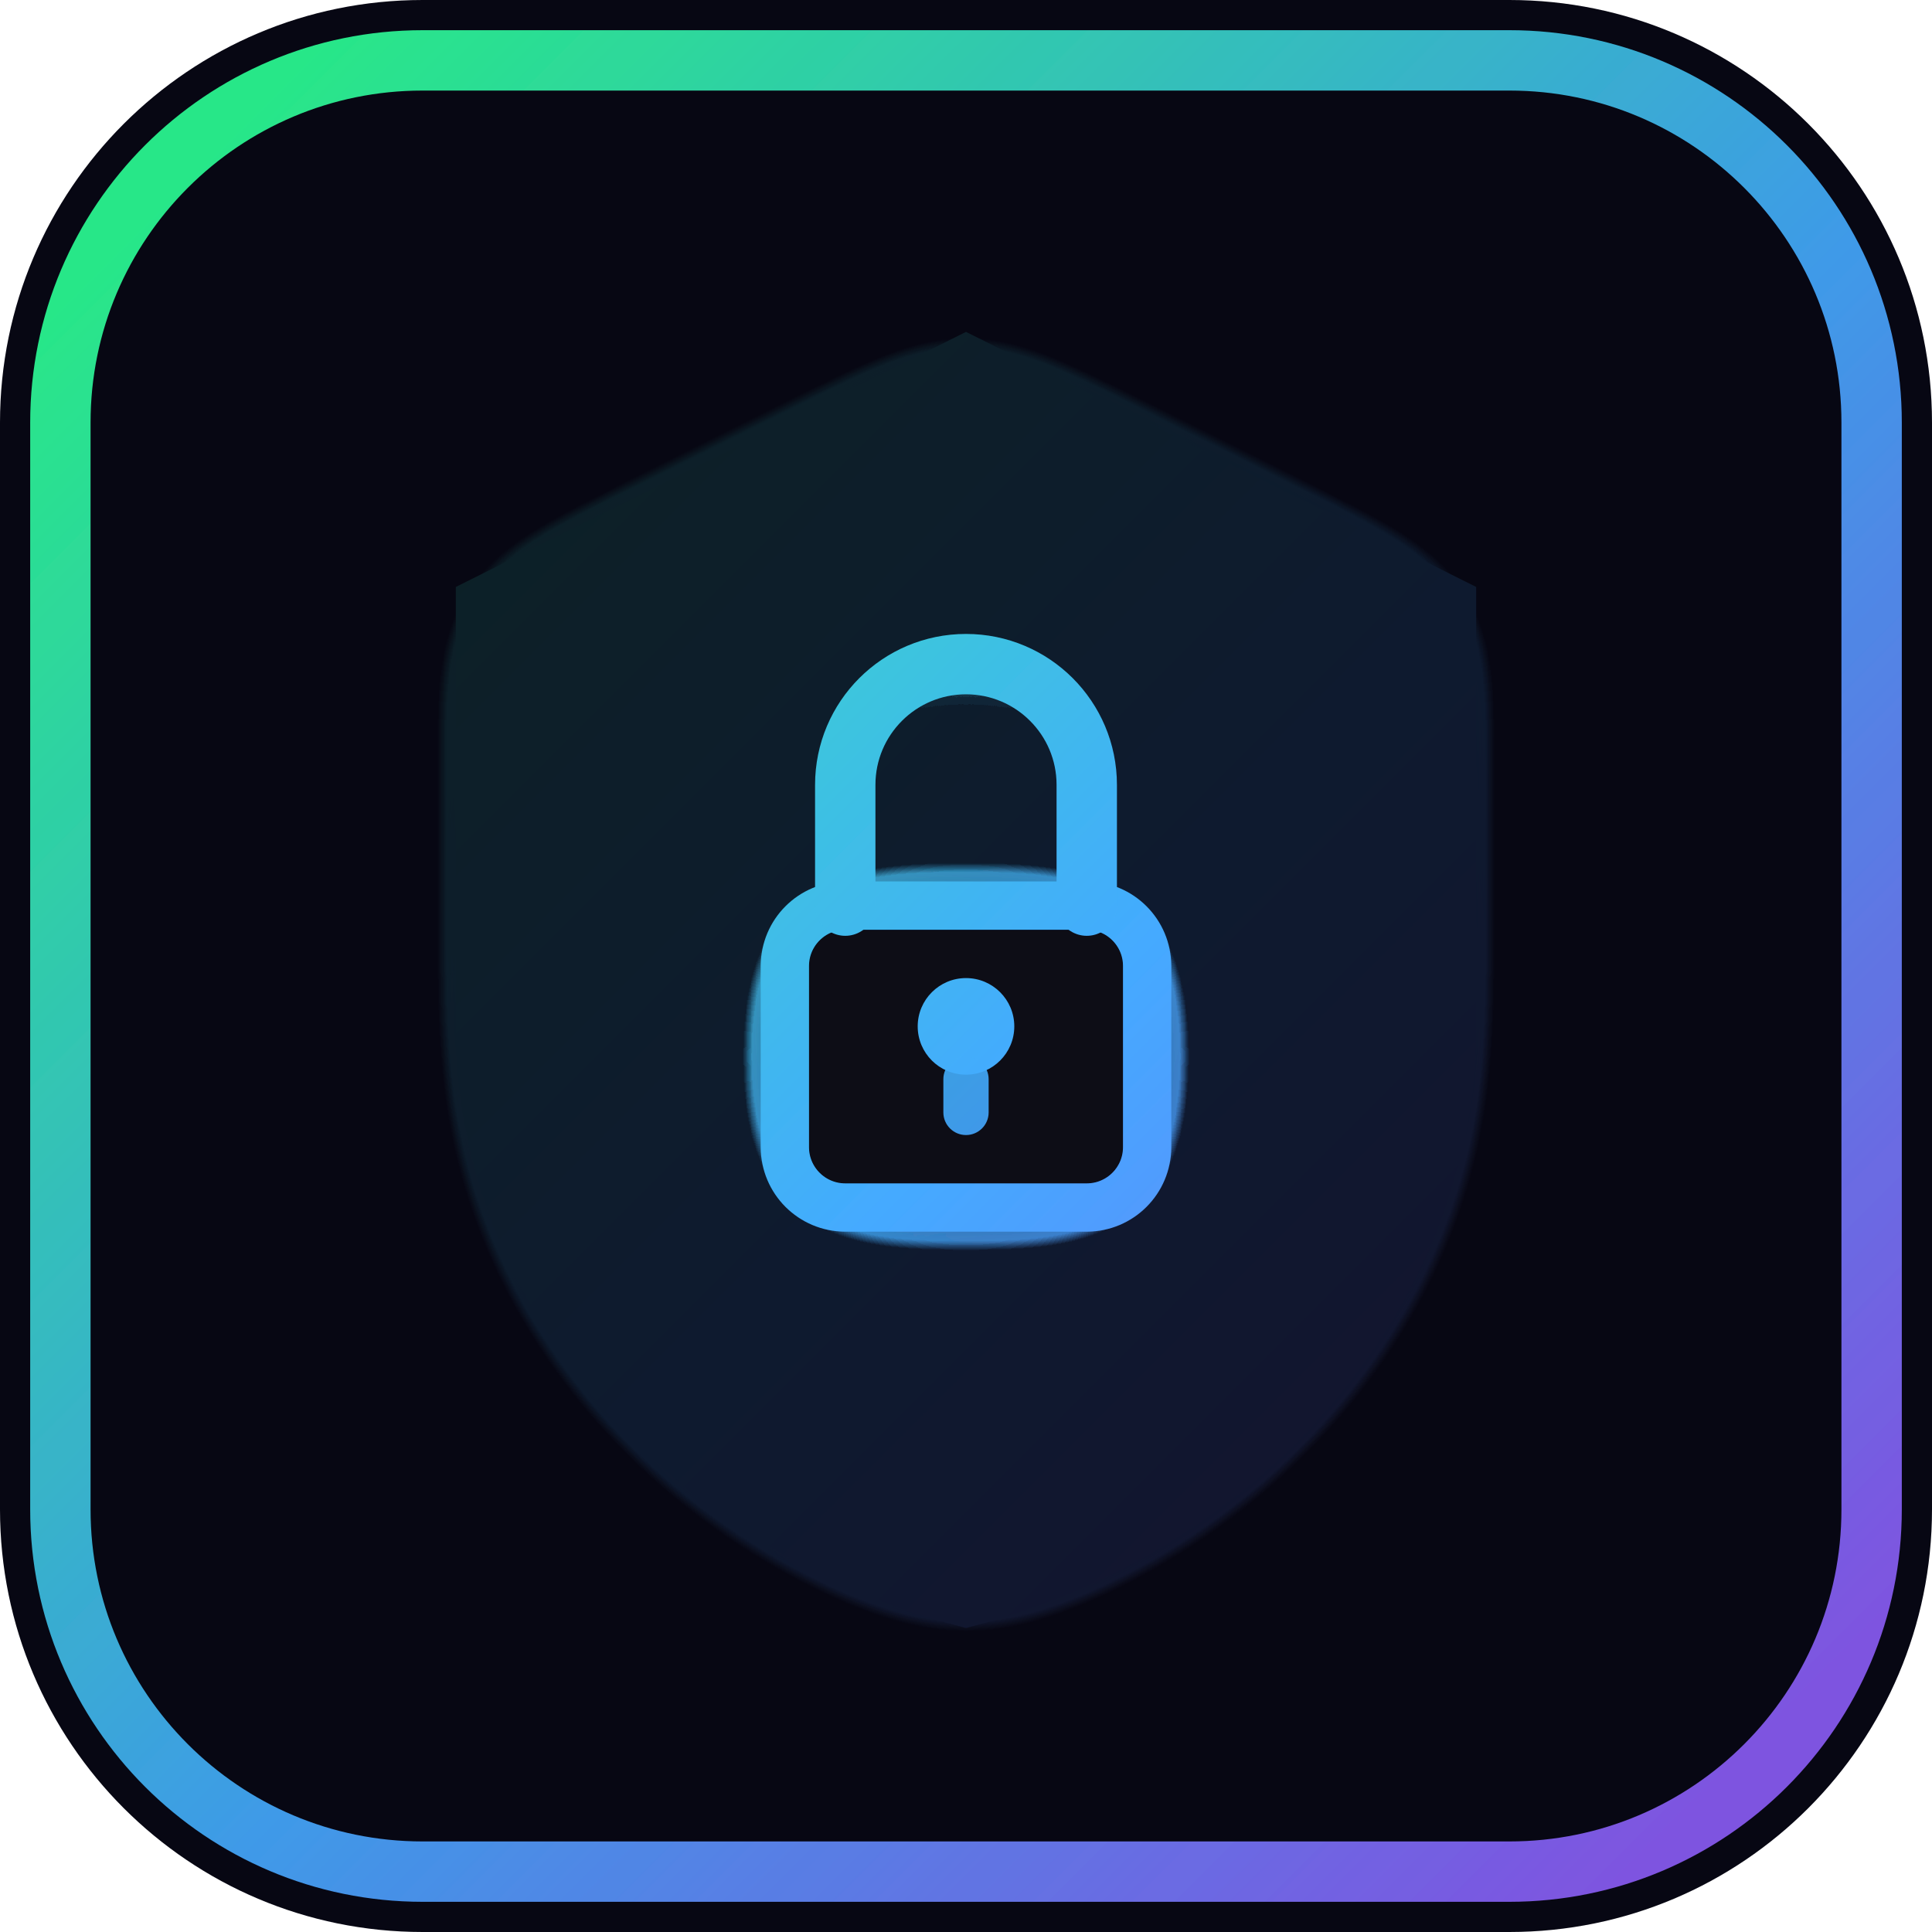
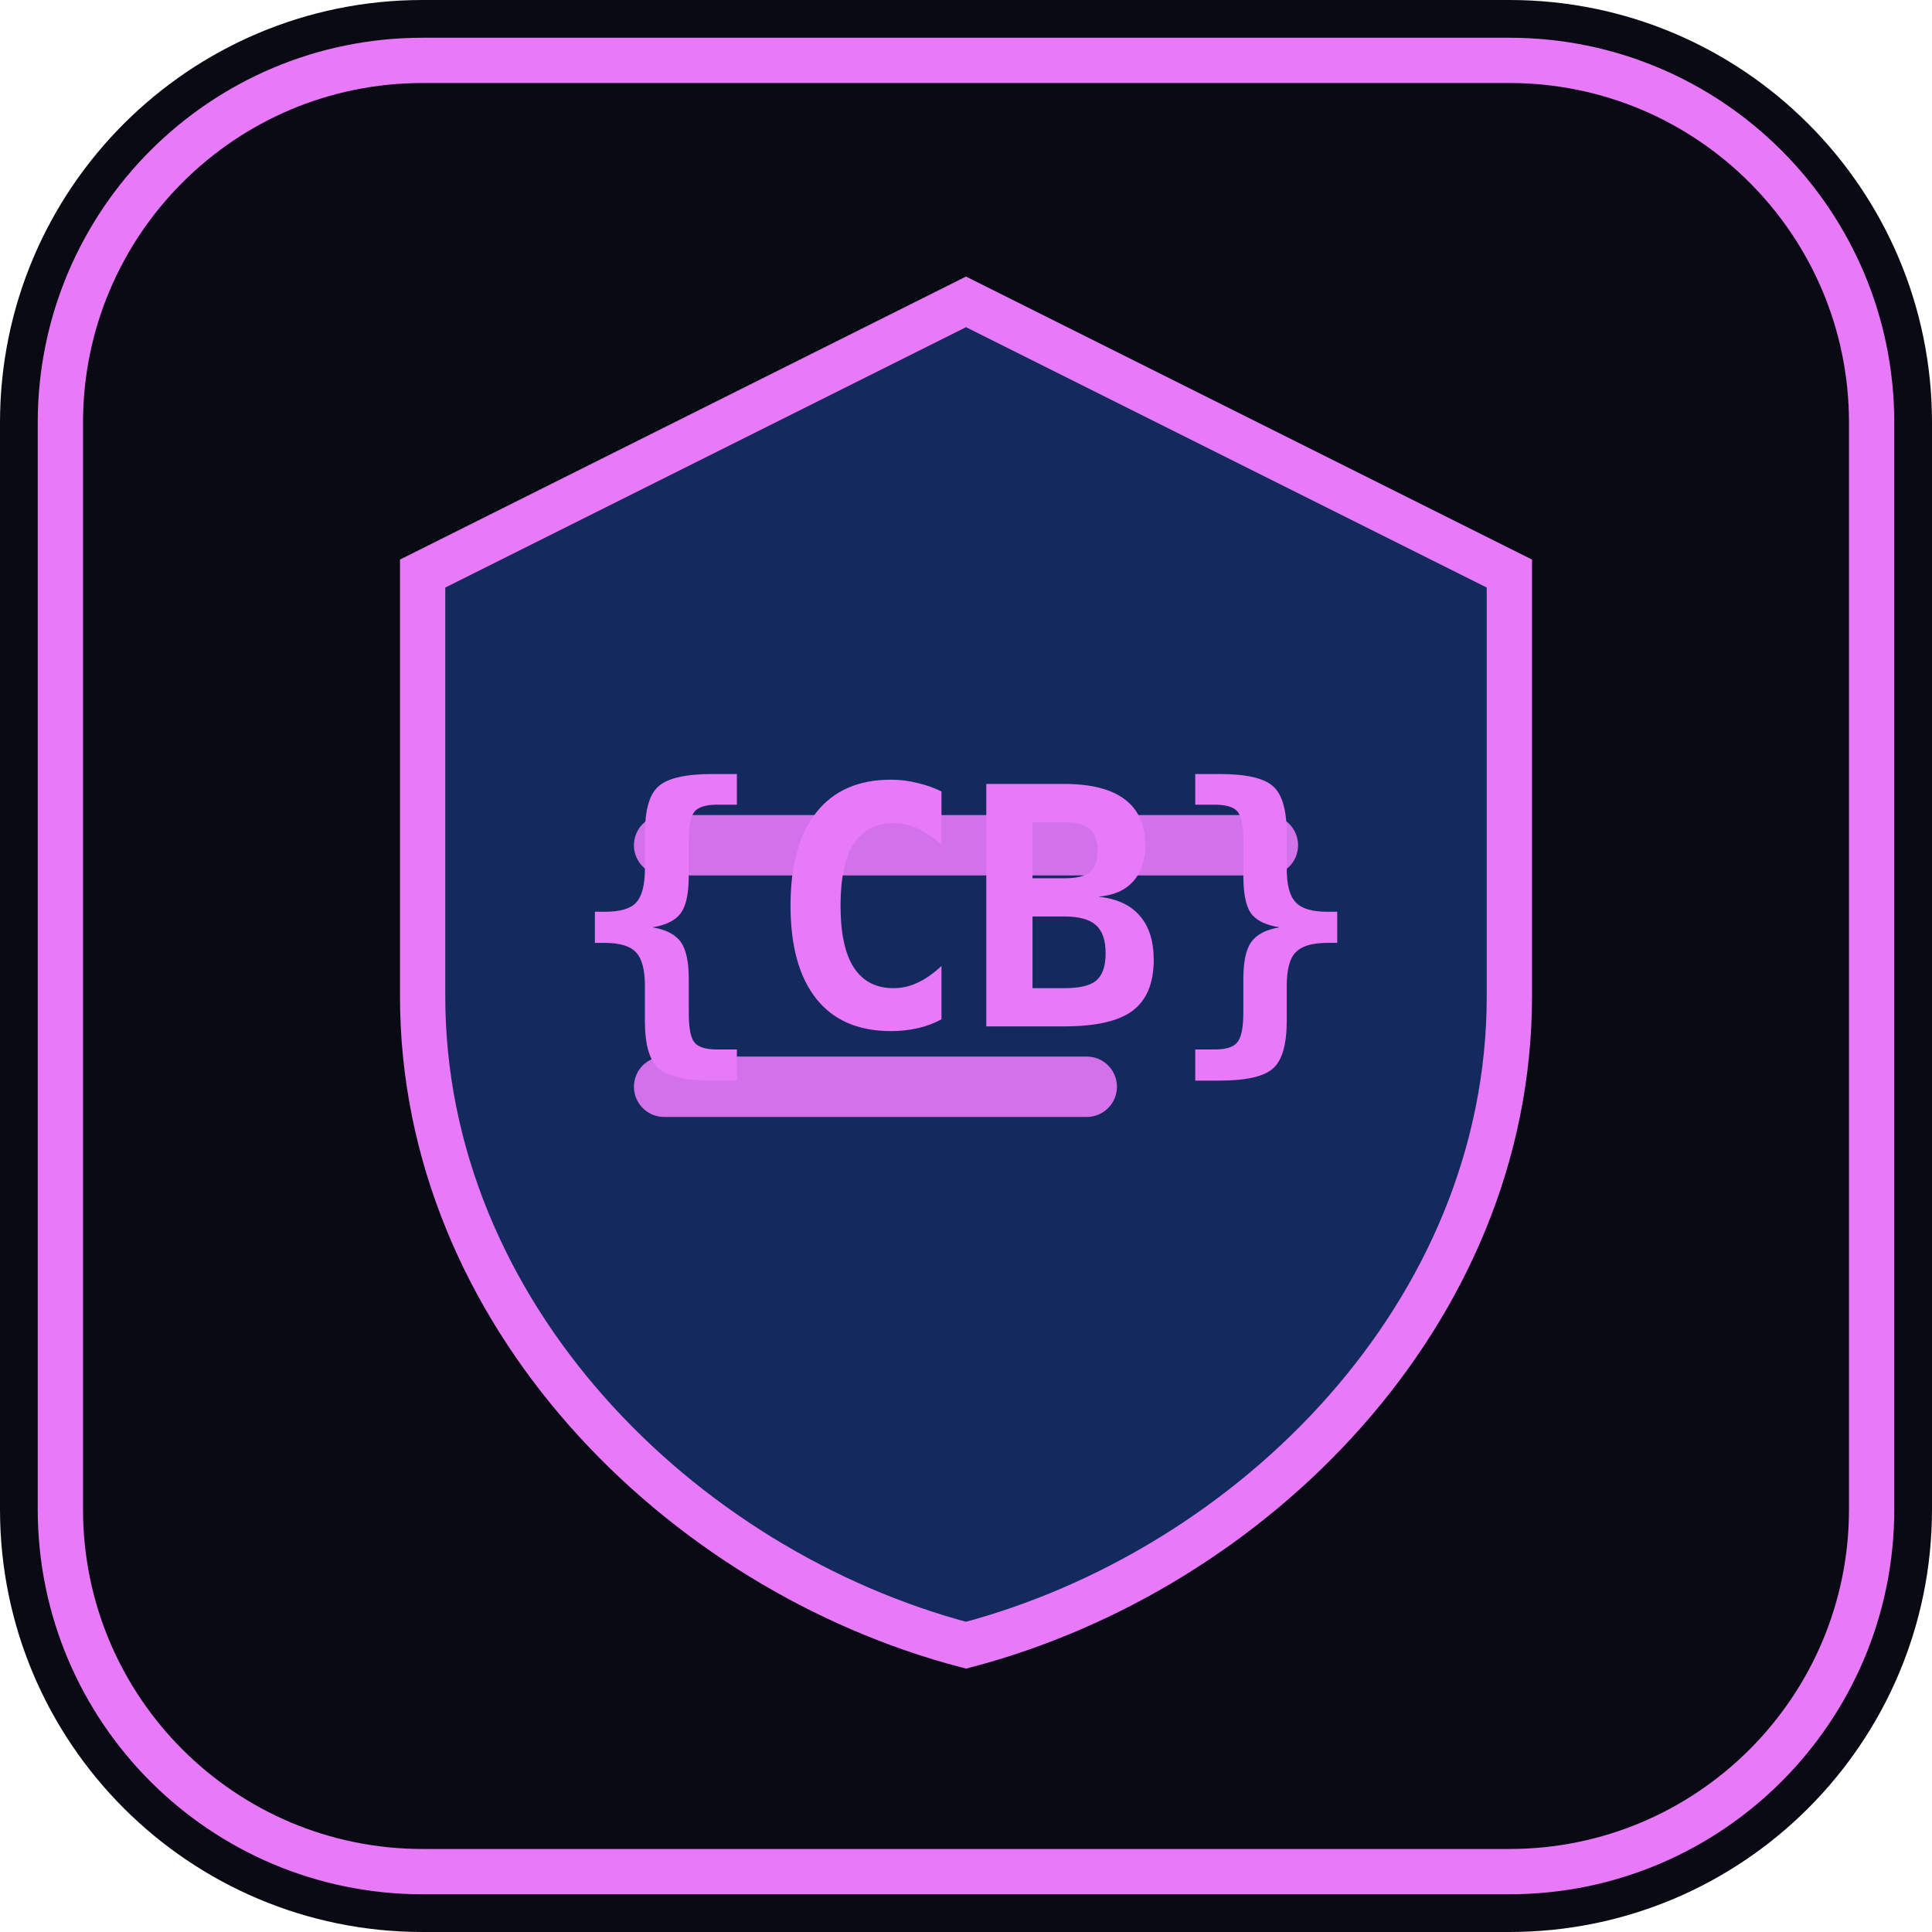
<svg xmlns="http://www.w3.org/2000/svg" viewBox="0 0 64 64" fill="none">
  <defs>
-     <linearGradient id="brand" x1="6" y1="6" x2="58" y2="58" gradientUnits="userSpaceOnUse">
-       <stop offset="0%" stop-color="#2cff95" />
-       <stop offset="55%" stop-color="#44aaff" />
-       <stop offset="100%" stop-color="#8b5cf6" />
+     <linearGradient id="cb-brand" x1="8" y1="8" x2="56" y2="56">
+       <stop offset="0%" stop-color="#e879f9" />
+       <stop offset="45%" stop-color="#a855f7" />
+       <stop offset="100%" stop-color="#22d3ee" />
    </linearGradient>
-     <filter id="glowBrand" x="-50%" y="-50%" width="200%" height="200%">
-       <feGaussianBlur stdDeviation="2.2" result="blur" />
-       <feColorMatrix in="blur" type="matrix" values="           1 0 0 0 0           0 1 0 0 0           0 0 1 0 0           0 0 0 18 -7" result="glow" />
-       <feMerge>
-         <feMergeNode in="glow" />
-         <feMergeNode in="SourceGraphic" />
-       </feMerge>
-     </filter>
+     <linearGradient id="cb-fill" x1="16" y1="12" x2="48" y2="52">
+       <stop offset="0%" stop-color="#2563eb" stop-opacity="0.35" />
+       <stop offset="100%" stop-color="#a855f7" stop-opacity="0.15" />
+     </linearGradient>
  </defs>
-   <rect width="64" height="64" rx="14" fill="#070713" />
-   <rect x="2" y="2" width="60" height="60" rx="12" stroke="url(#brand)" stroke-width="2" fill="none" opacity="0.9" filter="url(#glowBrand)" />
-   <path d="M32 12L48 20V34C48 42.837 41.18 50.603 32 53C22.82 50.603 16 42.837 16 34V20L32 12Z" fill="url(#brand)" opacity="0.12" stroke="url(#brand)" stroke-width="1.8" filter="url(#glowBrand)" />
-   <rect x="26" y="30" width="12" height="10" rx="2" fill="#070713" stroke="url(#brand)" stroke-width="1.6" filter="url(#glowBrand)" />
-   <path d="M28 30V26C28 23.791 29.791 22 32 22C34.209 22 36 23.791 36 26V30" stroke="url(#brand)" stroke-width="2" fill="none" stroke-linecap="round" filter="url(#glowBrand)" />
-   <circle cx="32" cy="34" r="1.6" fill="url(#brand)" />
-   <rect x="31.25" y="35" width="1.5" height="2.6" rx="0.75" fill="url(#brand)" opacity="0.9" />
+   <rect width="64" height="64" rx="14" fill="#0a0a14" />
+   <rect x="2" y="2" width="60" height="60" rx="12" stroke="url(#cb-brand)" stroke-width="1.5" fill="none" />
+   <path d="M32 10L50 19V33C50 43.5 41.5 52 32 54.5C22.5 52 14 43.5 14 33V19L32 10Z" fill="url(#cb-fill)" stroke="url(#cb-brand)" stroke-width="1.5" />
+   <path d="M22 28h20M22 36h14" stroke="url(#cb-brand)" stroke-width="2" stroke-linecap="round" opacity="0.9" />
+   <text x="32" y="34" text-anchor="middle" fill="url(#cb-brand)" font-family="IBM Plex Mono, monospace" font-size="11" font-weight="700">{CB}</text>
</svg>
